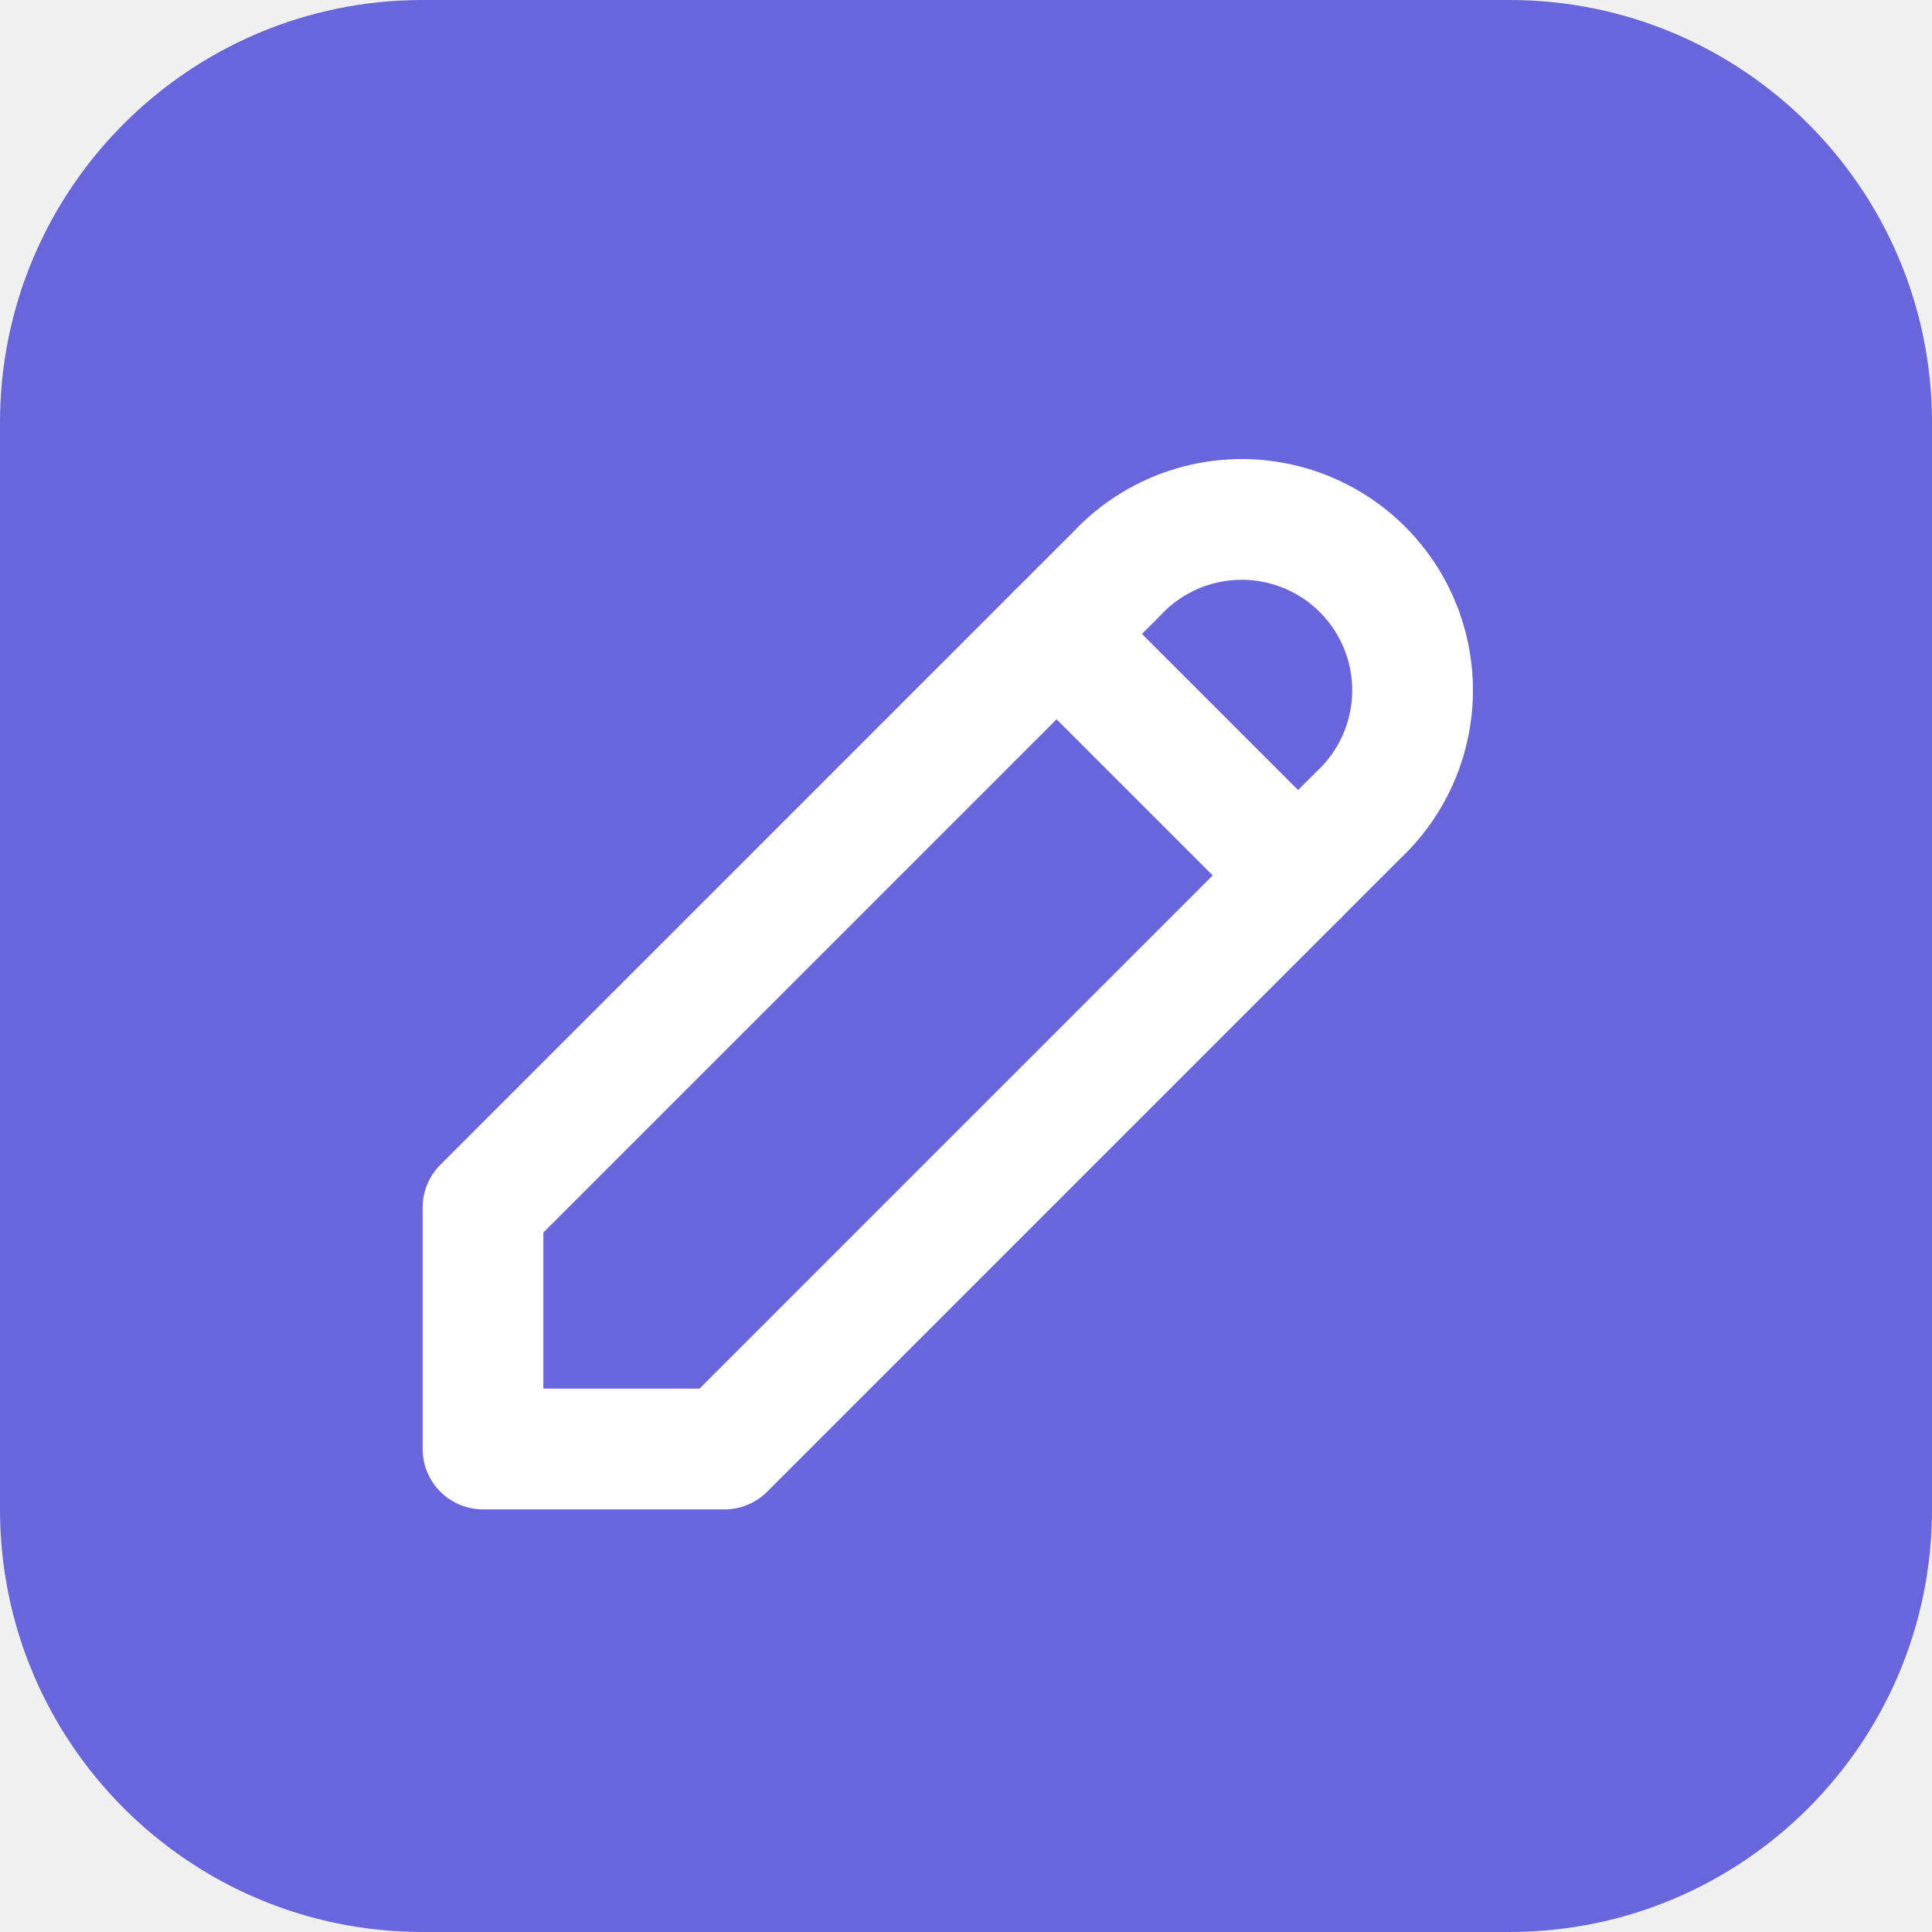
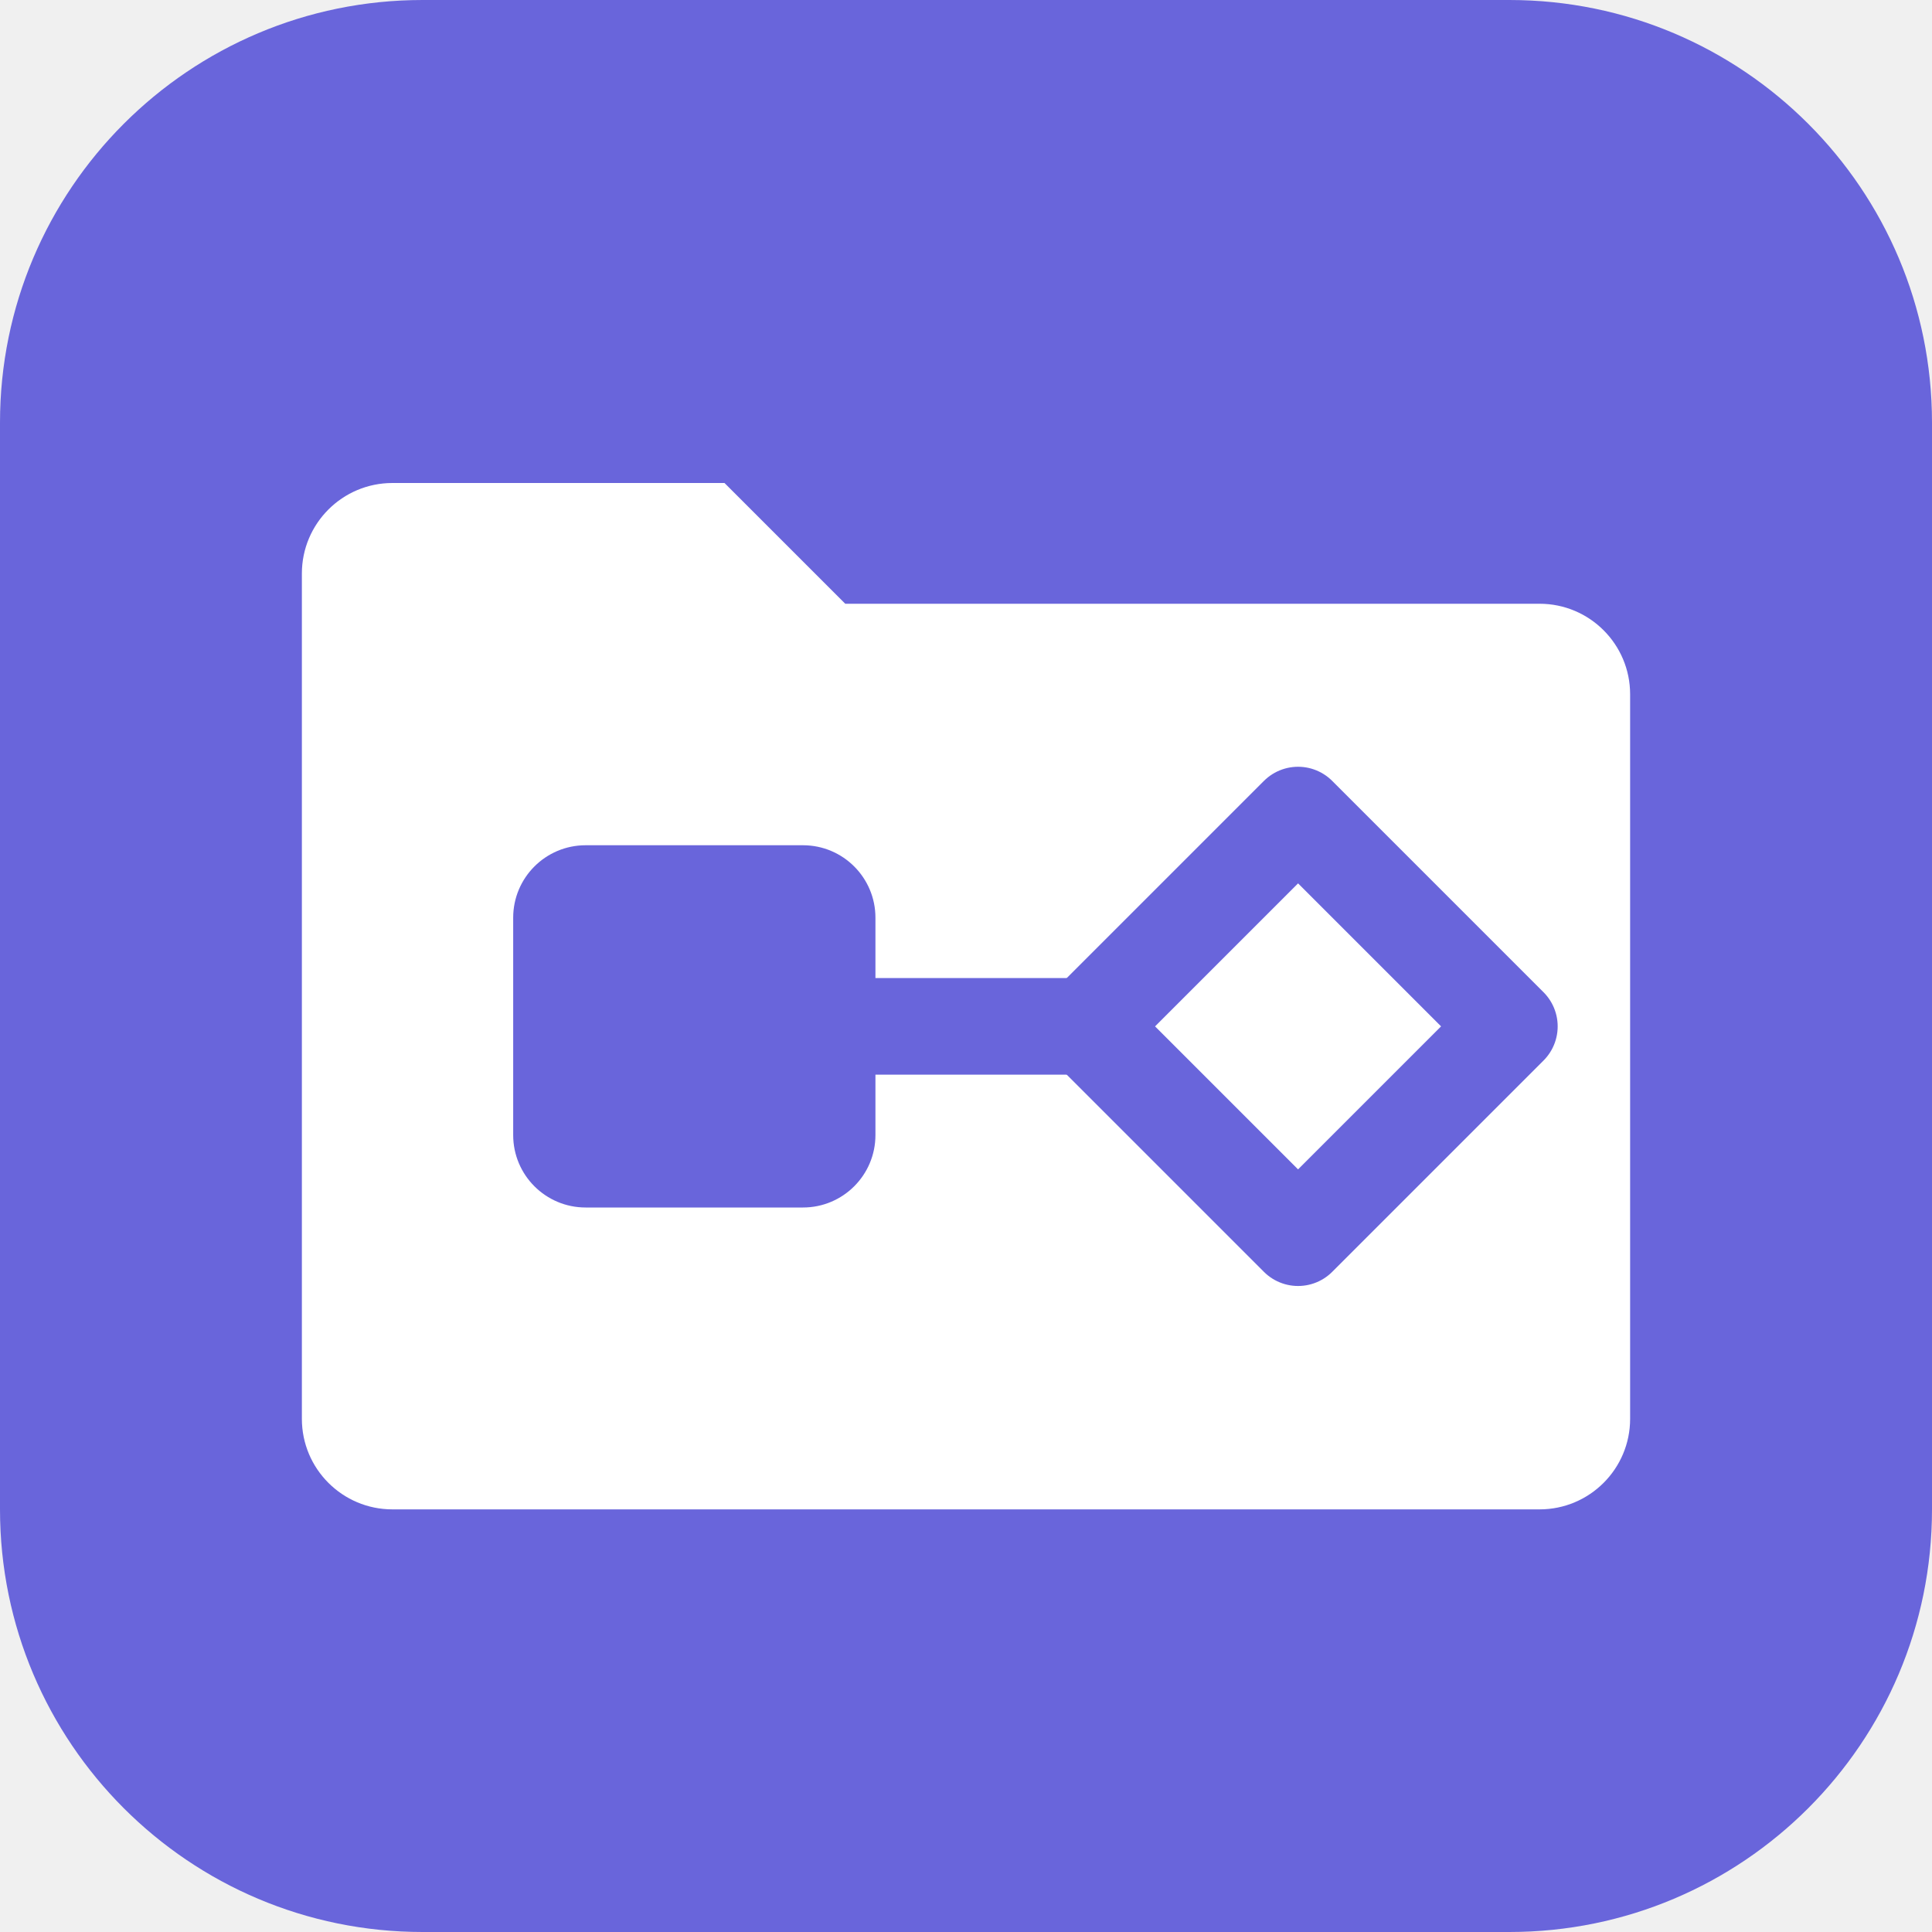
- <svg xmlns="http://www.w3.org/2000/svg" viewBox="0 0 32 32">
-   <rect width="32" height="32" rx="7" fill="#6965db" />
-   <g fill="none" stroke="#fff" stroke-width="2" stroke-linecap="round" stroke-linejoin="round">
-     <path d="M8 24h4l10.5-10.5a2.83 2.83 0 1 0-4-4L8 20v4" />
-     <path d="M17.5 10.5l4 4" />
-   </g>
+ <svg xmlns="http://www.w3.org/2000/svg" viewBox="0 0 32 32" width="32" height="32">
+   <rect id="tile" width="32" height="32" rx="7" fill="#6965db" />
+   <path d="M5 9.5A1.5 1.5 0 0 1 6.5 8H12l2 2h11.5a1.5 1.5 0 0 1 1.5 1.5v12a1.5 1.5 0 0 1-1.5 1.5h-19A1.5 1.5 0 0 1 5 23.5Z" fill="#ffffff" />
+   <rect x="8.5" y="14" width="6" height="6" rx="1.2" fill="#6965db" />
+   <path d="M14.5 17h3.5" fill="none" stroke="#6965db" stroke-width="1.6" stroke-linecap="round" />
+   <path d="M21.5 13.5 25 17l-3.5 3.5L18 17Z" fill="none" stroke="#6965db" stroke-width="1.6" stroke-linejoin="round" />
</svg>
